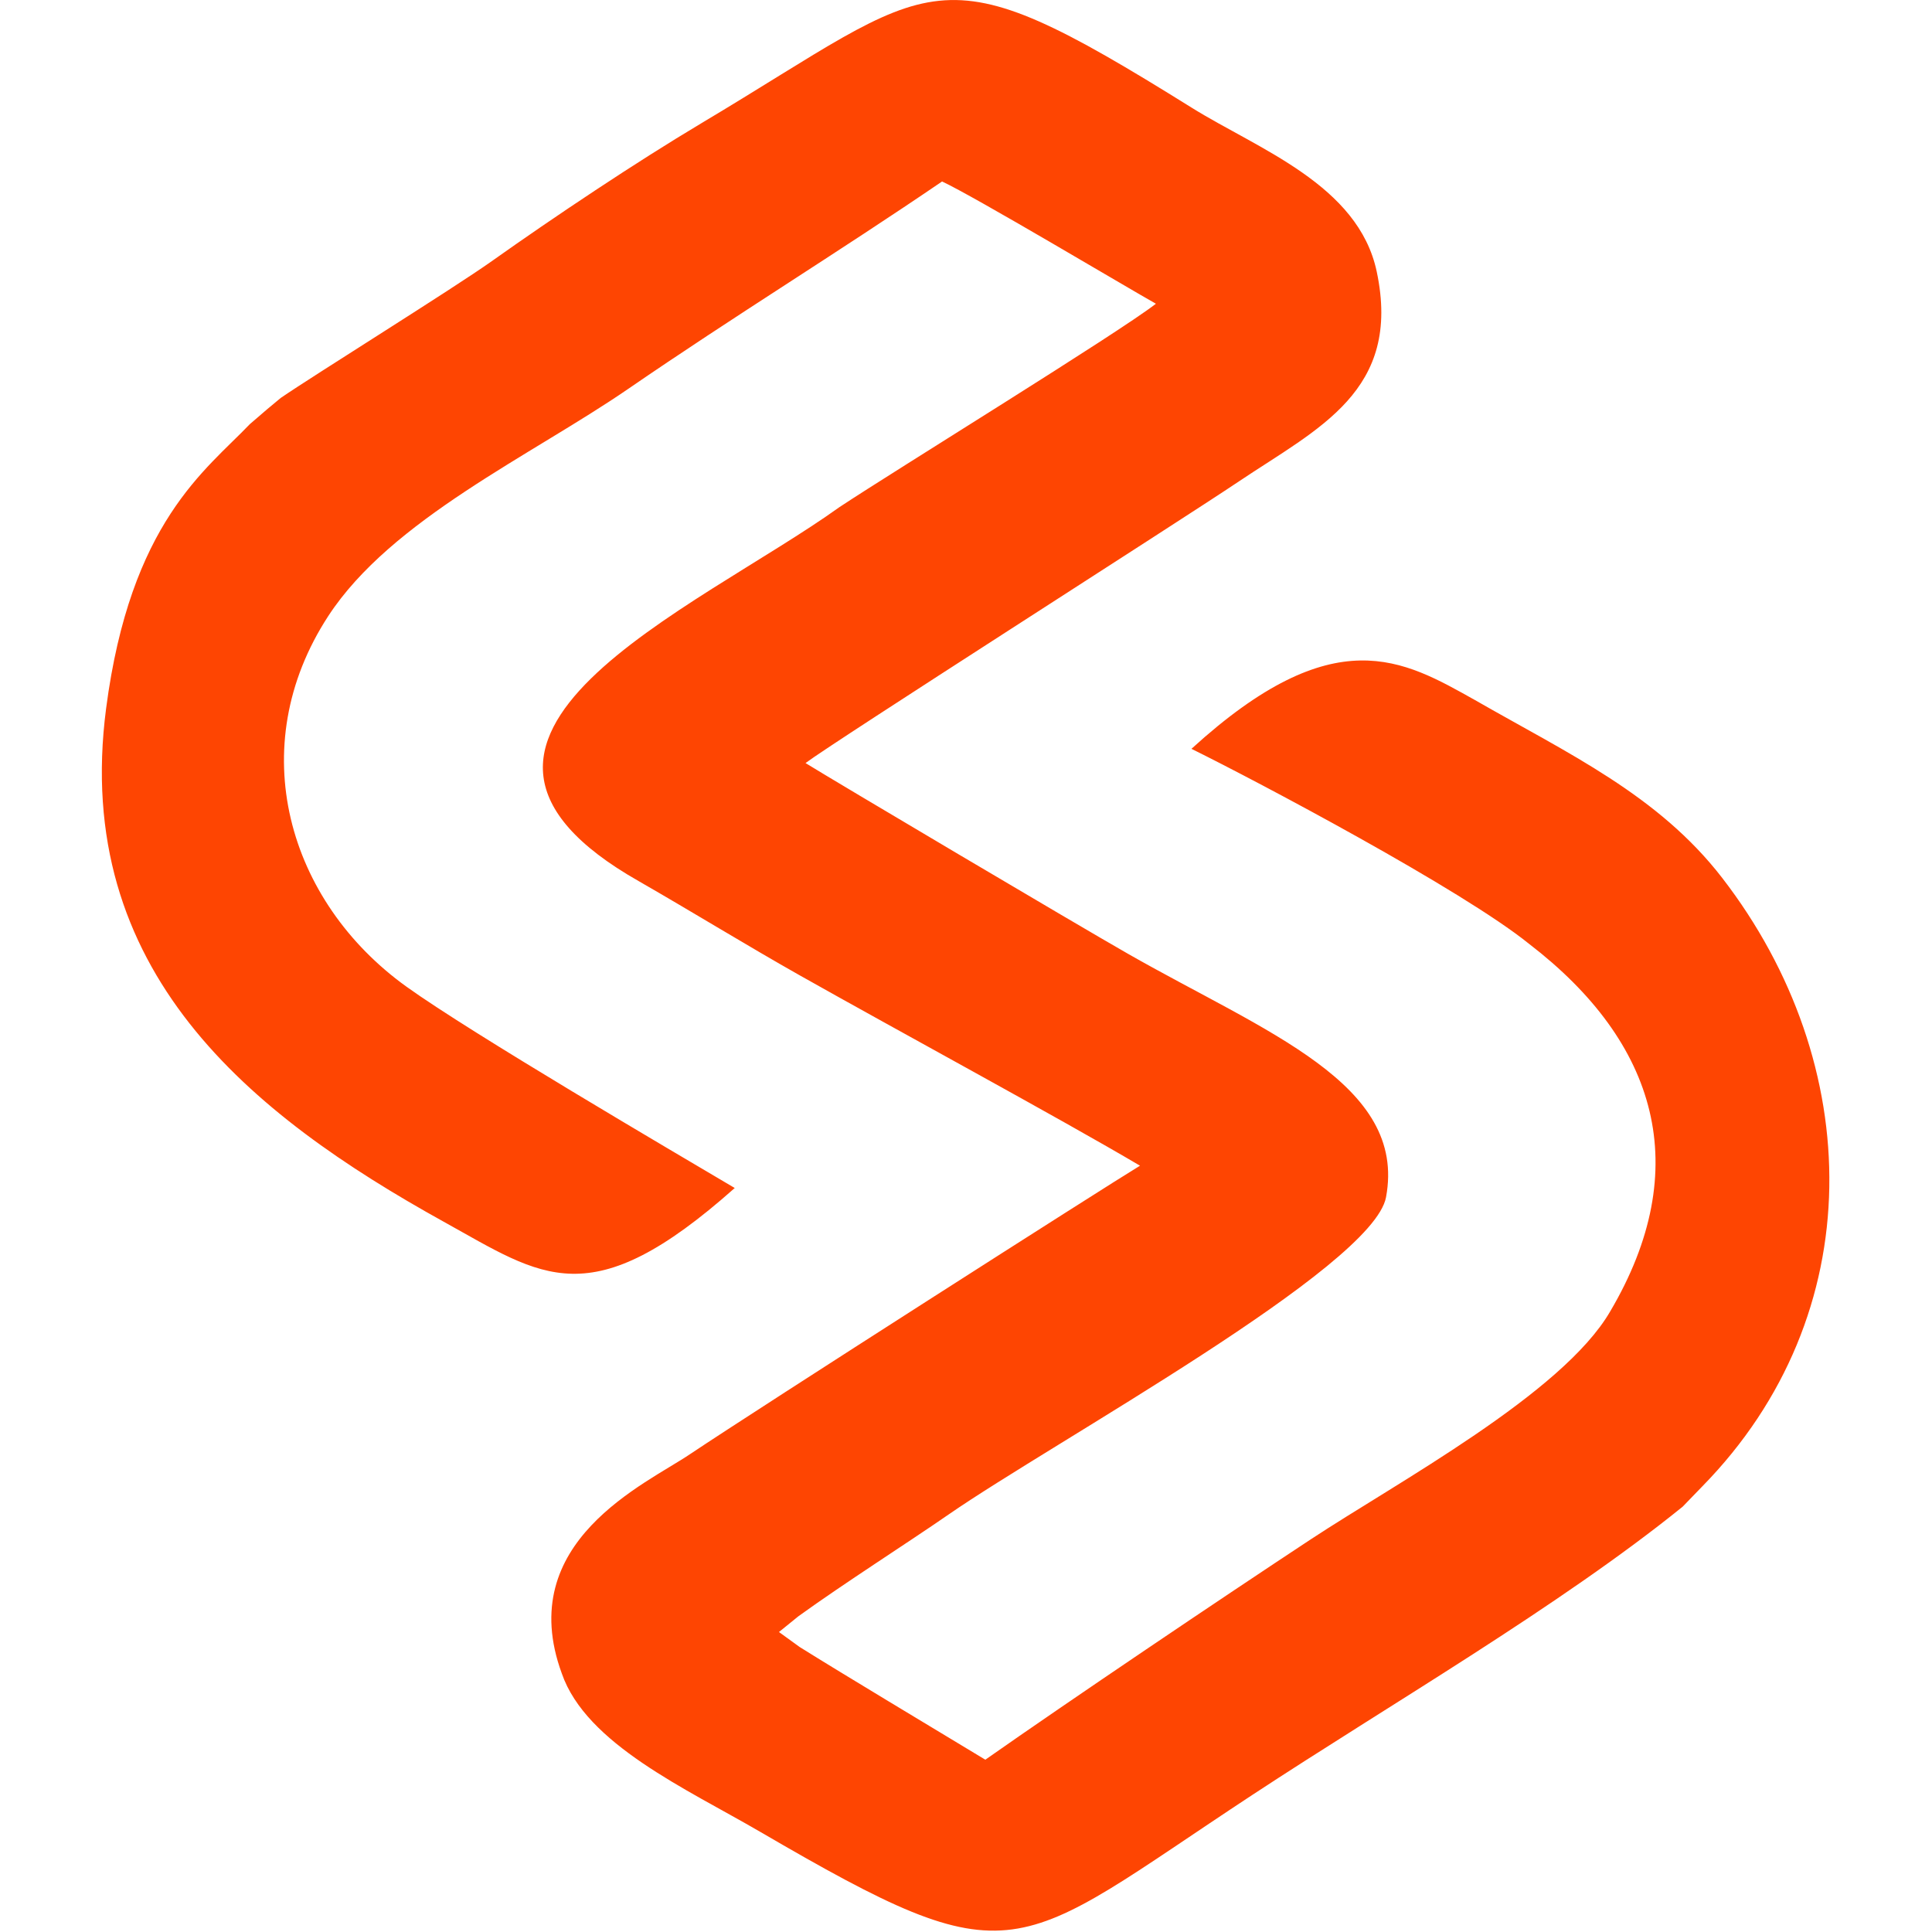
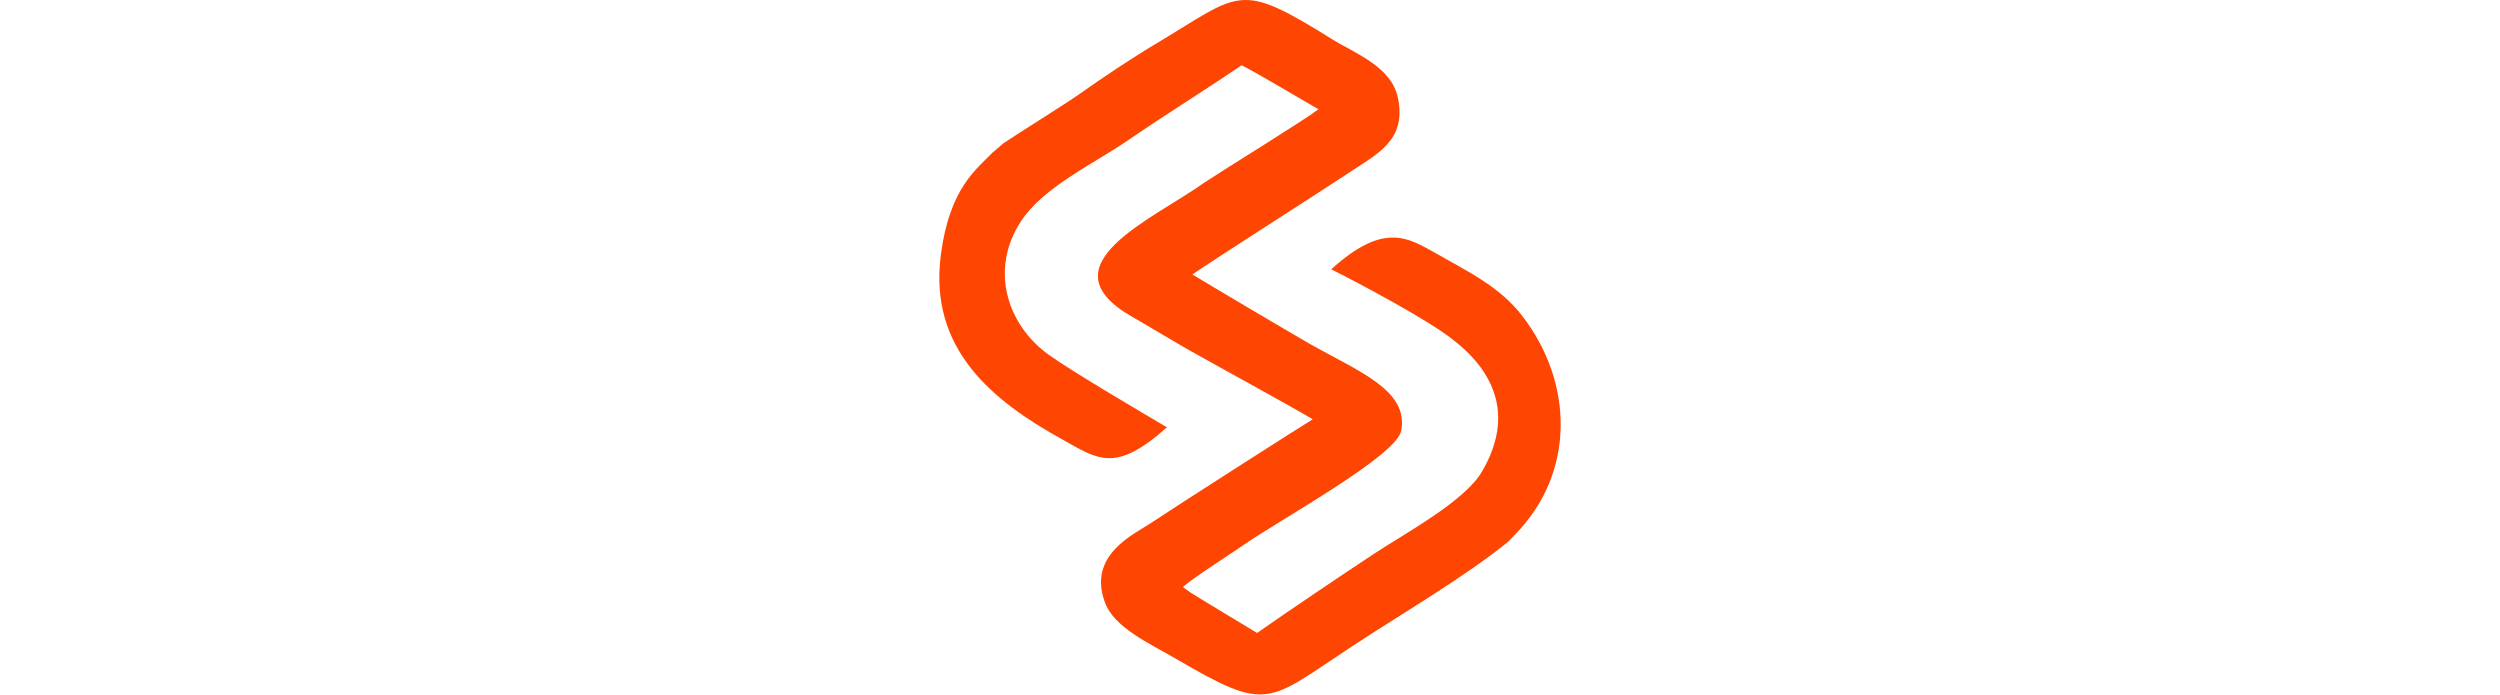
- <svg xmlns="http://www.w3.org/2000/svg" xml:space="preserve" width="32" height="32" version="1.1" style="shape-rendering:geometricPrecision; text-rendering:geometricPrecision; image-rendering:optimizeQuality; fill-rule:evenodd; clip-rule:evenodd" viewBox="-70 0 1328 1328" preserveAspectRatio="xMidYMid meet">
+ <svg xmlns="http://www.w3.org/2000/svg" xml:space="preserve" width="108" height="30" version="1.1" style="shape-rendering:geometricPrecision; text-rendering:geometricPrecision; image-rendering:optimizeQuality; fill-rule:evenodd; clip-rule:evenodd" viewBox="0 0 1187.42 1327.08" preserveAspectRatio="xMidYMid meet">
  <defs>
    <style type="text/css">
   
    .fil0 {fill:#FE4502}
   
  </style>
  </defs>
  <g id="Слой_x0020_1">
    <path class="fil0" d="M123.03 273.47c-6.21,5.05 -11.92,9.95 -21.32,18.09 -30.29,31.71 -82.08,67.32 -98.79,195.52 -23.5,180.31 98.84,278.88 232.1,352.72 68.09,37.73 100.48,65.33 200.02,-23.2 -41.71,-24.65 -181.01,-106.31 -225.64,-138.38 -81.42,-58.5 -112.7,-164.4 -53.75,-254.78 43.32,-66.4 139.45,-110.3 206.14,-156.12 73.11,-50.23 144.25,-93.8 215.76,-142.58 22.25,10.32 127.25,72.97 146.99,84.04 -26.1,20.28 -178.76,114.15 -217.6,139.85 -98.17,70.42 -311.62,158.41 -137.78,257.11 37.34,21.45 74.27,44.2 110.66,64.74 66.11,37.31 178.36,98.05 233.79,130.79 -22.88,13.81 -261.17,166.06 -309.37,198.32 -30.24,20.48 -121.35,60.05 -88.07,150.71 16.83,48.62 85.71,79.32 136.16,108.73 177.49,103.47 172.29,84.04 338.25,-25.1 94.8,-62.35 211.39,-129.85 296,-198.25l13.56 -14.02c115.94,-118.28 112.21,-290.52 13.65,-418.21 -43.96,-56.96 -105.68,-85.36 -169.85,-122.2 -49.29,-27.55 -96.62,-56.26 -194.97,33.47 45.33,22.37 186.02,96.83 232.08,134.07 88.32,67.82 113.78,154.29 55.71,252.71 -32.83,56.45 -146.29,117.39 -205.83,156.63 -61.35,40.44 -166.47,111.29 -223.64,151.44 -36.43,-22.04 -97.58,-58.65 -127.69,-77.51l-14.16 -10.26 13.38 -10.84c31.58,-22.8 75.38,-50.67 103.13,-69.88 72.17,-49.95 291.75,-169.85 300.76,-218.13 14.59,-78.1 -82.73,-113.39 -177.2,-167.25 -35.07,-20 -201.74,-118.73 -221.81,-131.19 19.35,-14.6 256.8,-166.02 297.91,-193.62 54.47,-36.57 112.1,-62.12 94.71,-144.2 -12.67,-59.8 -81.49,-84.18 -127.21,-112.68 -179,-111.61 -171.81,-87.83 -336.8,10.57 -45.14,26.92 -101.39,64.5 -144.31,94.96 -26.69,18.94 -121.81,78.07 -144.96,93.94z" />
  </g>
</svg>
